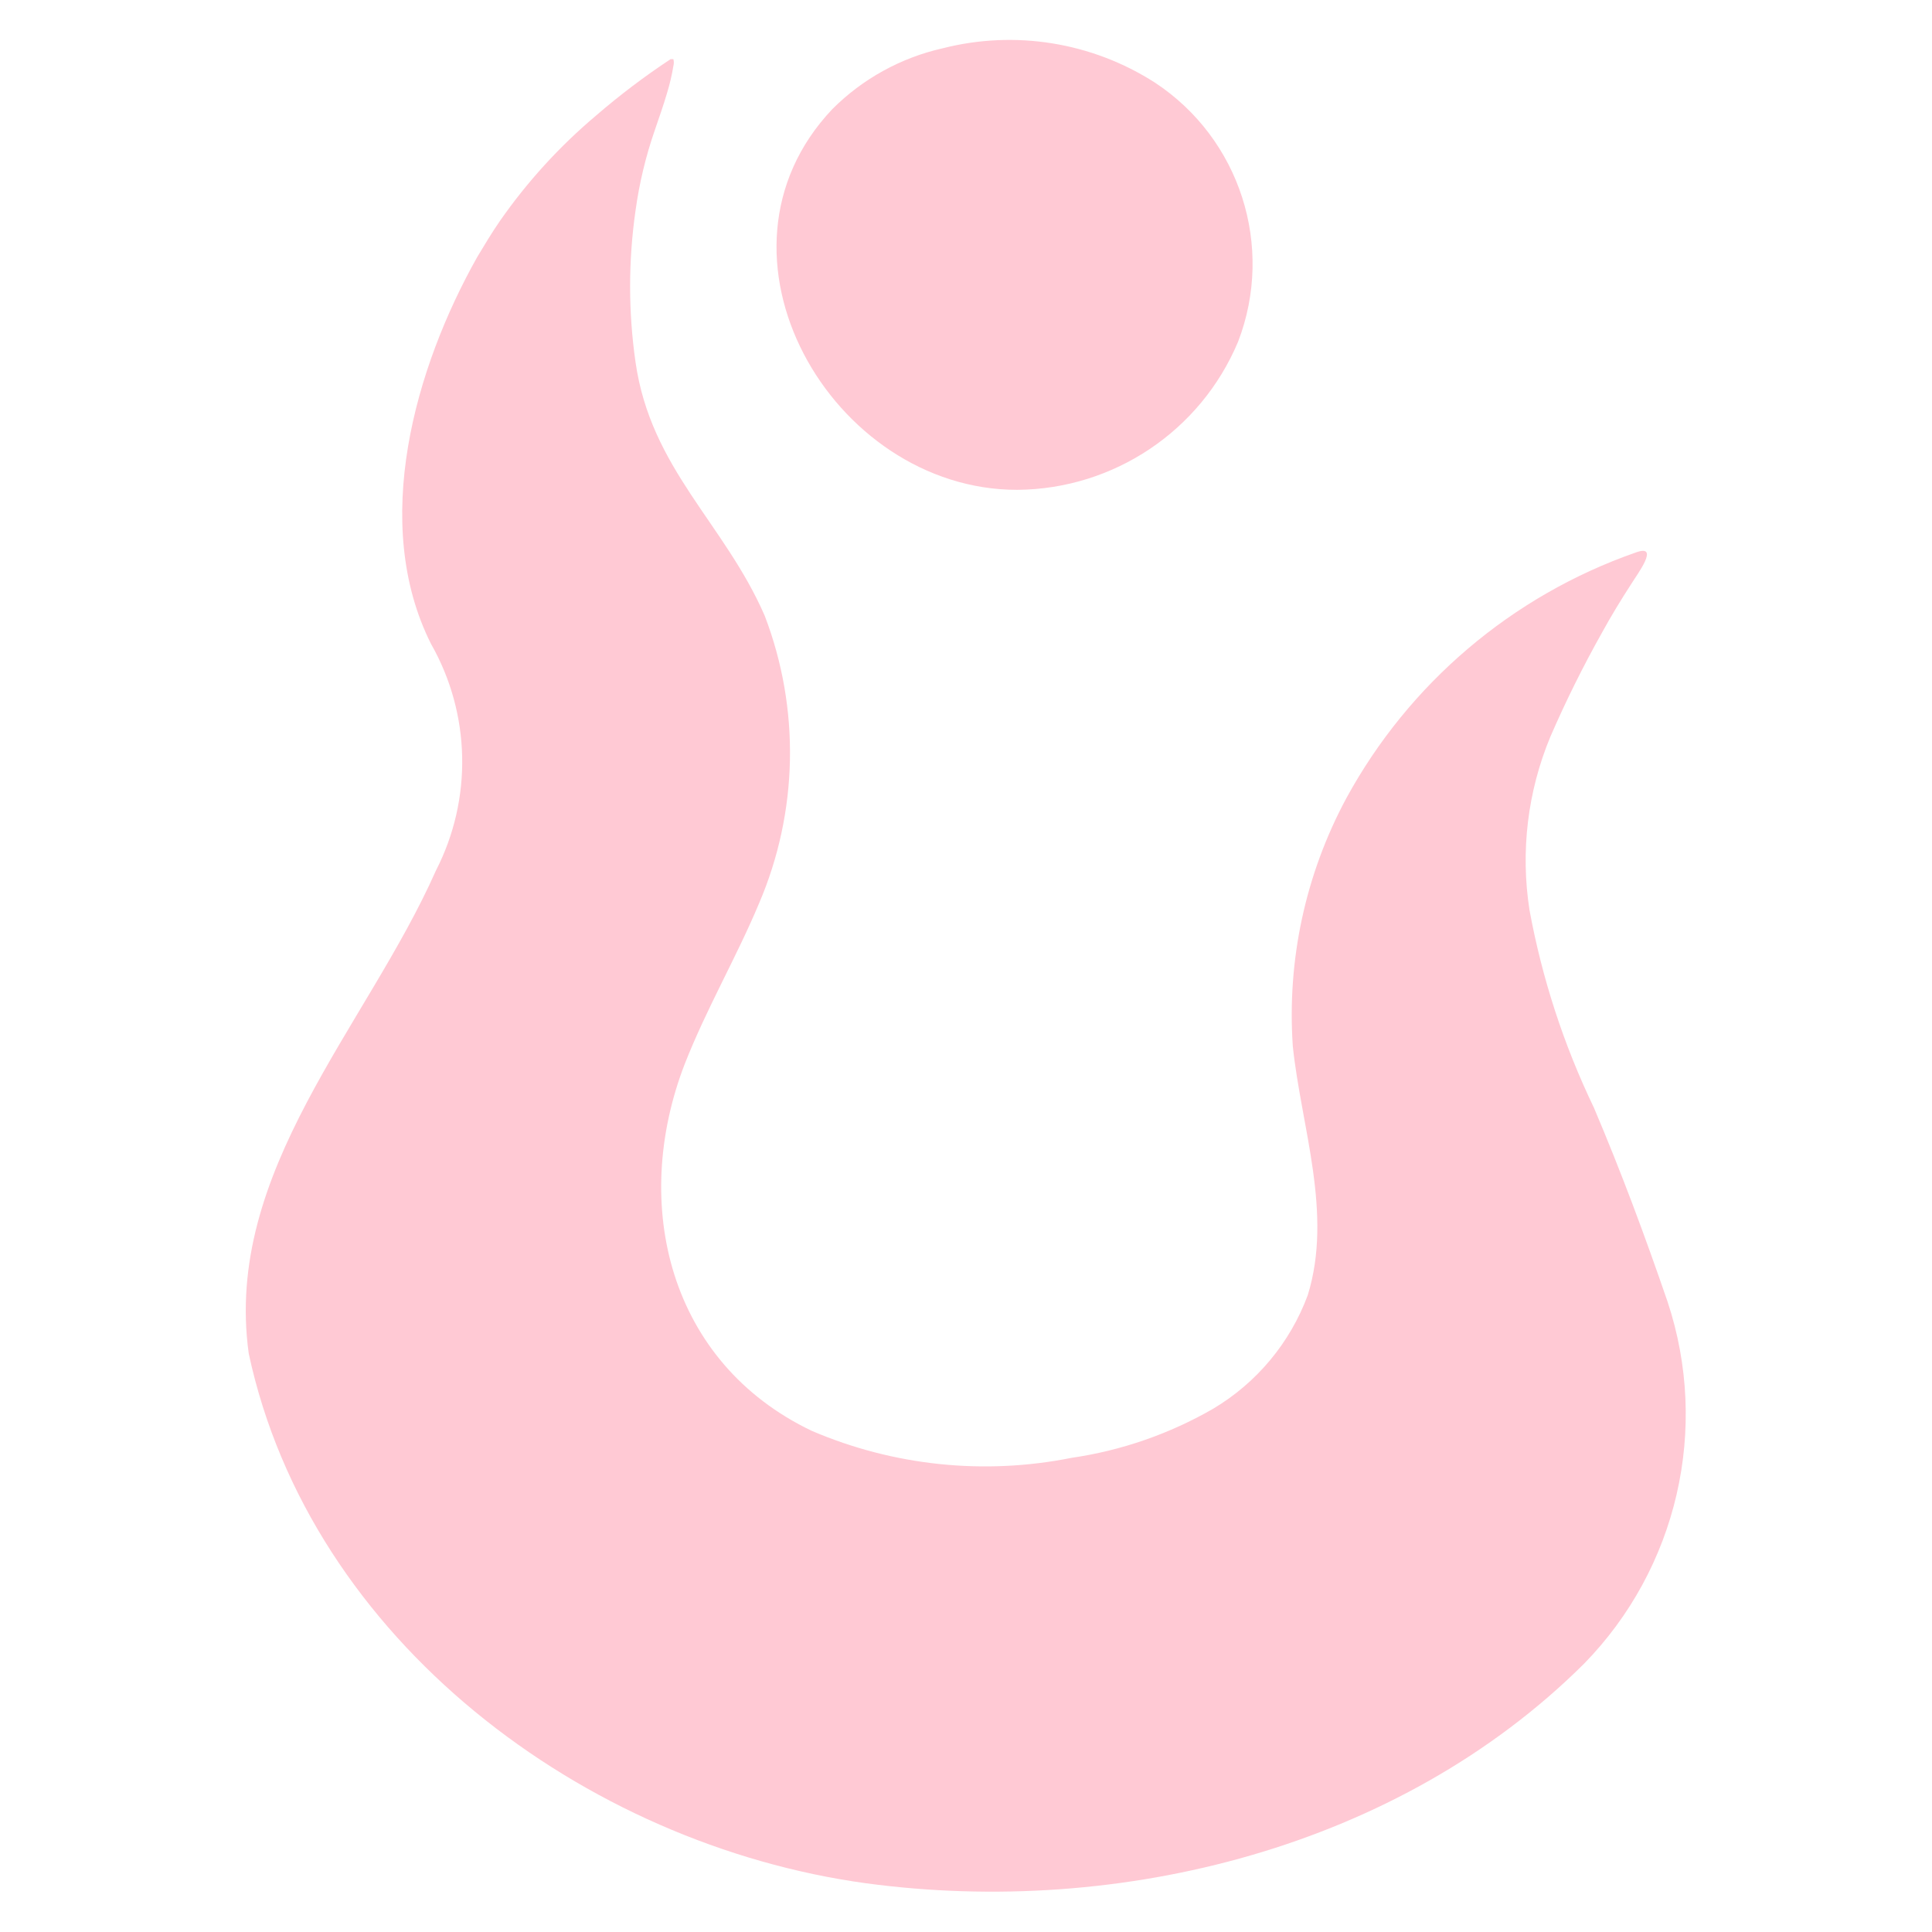
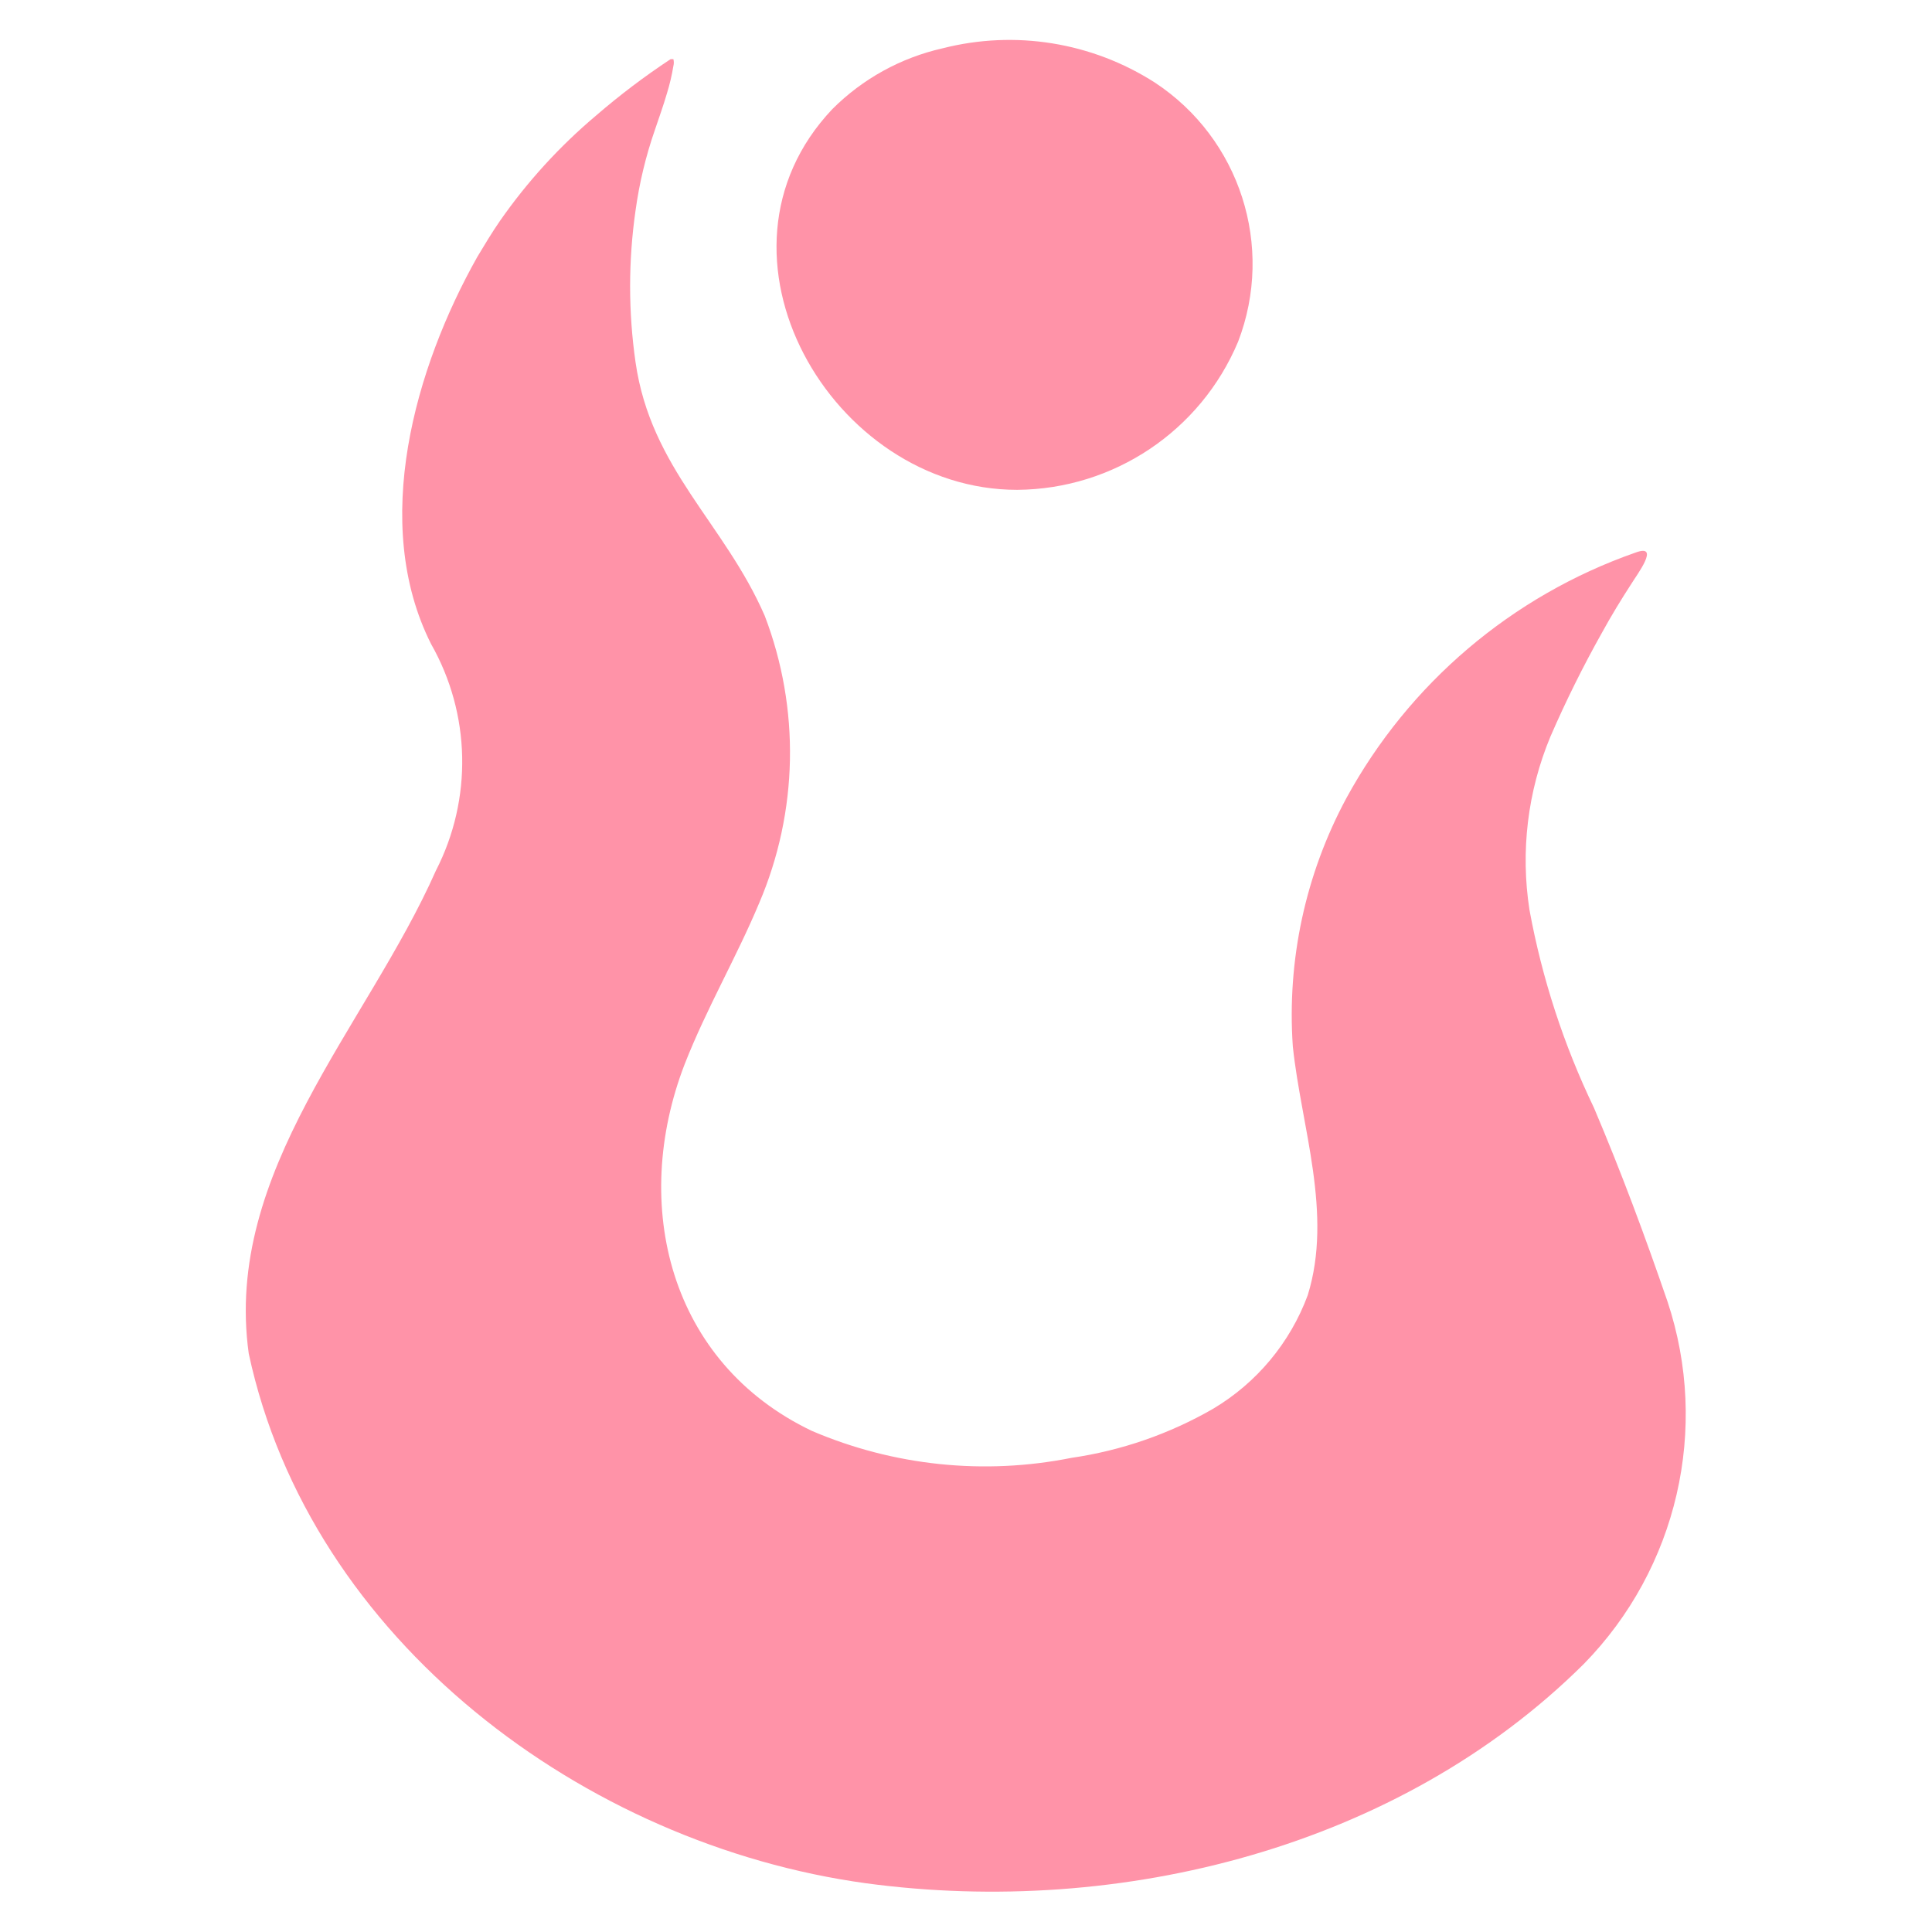
<svg xmlns="http://www.w3.org/2000/svg" id="_48" data-name="48" viewBox="0 0 48 48">
  <defs>
-     <style>.cls-1,.cls-2{fill:#ffc9d4;}.cls-1{fill-rule:evenodd;}</style>
+     <style>.cls-1,.cls-2{fill:#ff93a8;}.cls-1{fill-rule:evenodd;}</style>
  </defs>
  <path id="path3336-3" class="cls-1" d="M12.42,5.49c-.2.29-.38.59-.56.89C10.31,9.13,9.2,13,10.71,16a5.92,5.92,0,0,1,.12,5.63c-1.72,3.88-5.28,7.47-4.65,12,1.53,7.13,8.34,12.2,15.34,13.16,6.32.85,13.24-.89,17.83-5.45a8.87,8.87,0,0,0,2.08-9c-.56-1.63-1.15-3.22-1.83-4.82A19.43,19.43,0,0,1,38,22.61a8,8,0,0,1,.52-4.31,28.12,28.12,0,0,1,1.28-2.58c.23-.42.48-.83.74-1.23.12-.2.73-1,.09-.76a13.12,13.12,0,0,0-7.18,6.1A11.36,11.36,0,0,0,32.12,26c.21,2,1,4.15.37,6.18A5.51,5.51,0,0,1,30.14,35a9.9,9.9,0,0,1-3.52,1.22,10.94,10.94,0,0,1-6.45-.67c-3.54-1.69-4.51-5.61-3.16-9.11.54-1.38,1.29-2.66,1.85-4A9.51,9.51,0,0,0,19,15.3C18,13,16.17,11.65,15.79,9a13.23,13.23,0,0,1,0-3.77,10.4,10.4,0,0,1,.48-2c.1-.3.21-.6.3-.91a5.17,5.17,0,0,0,.16-.68.33.33,0,0,0,0-.17.08.08,0,0,0,0,0s-.05,0-.07,0a18,18,0,0,0-1.85,1.4A13.57,13.57,0,0,0,12.42,5.49Z" />
  <path id="path4168" class="cls-2" d="M23.42,1.2a6.7,6.7,0,0,1,5.27.85,5.39,5.39,0,0,1,2.07,6.44,6,6,0,0,1-5.49,3.68c-4.61,0-8-5.86-4.59-9.46A5.62,5.62,0,0,1,23.42,1.2Z" />
</svg>
